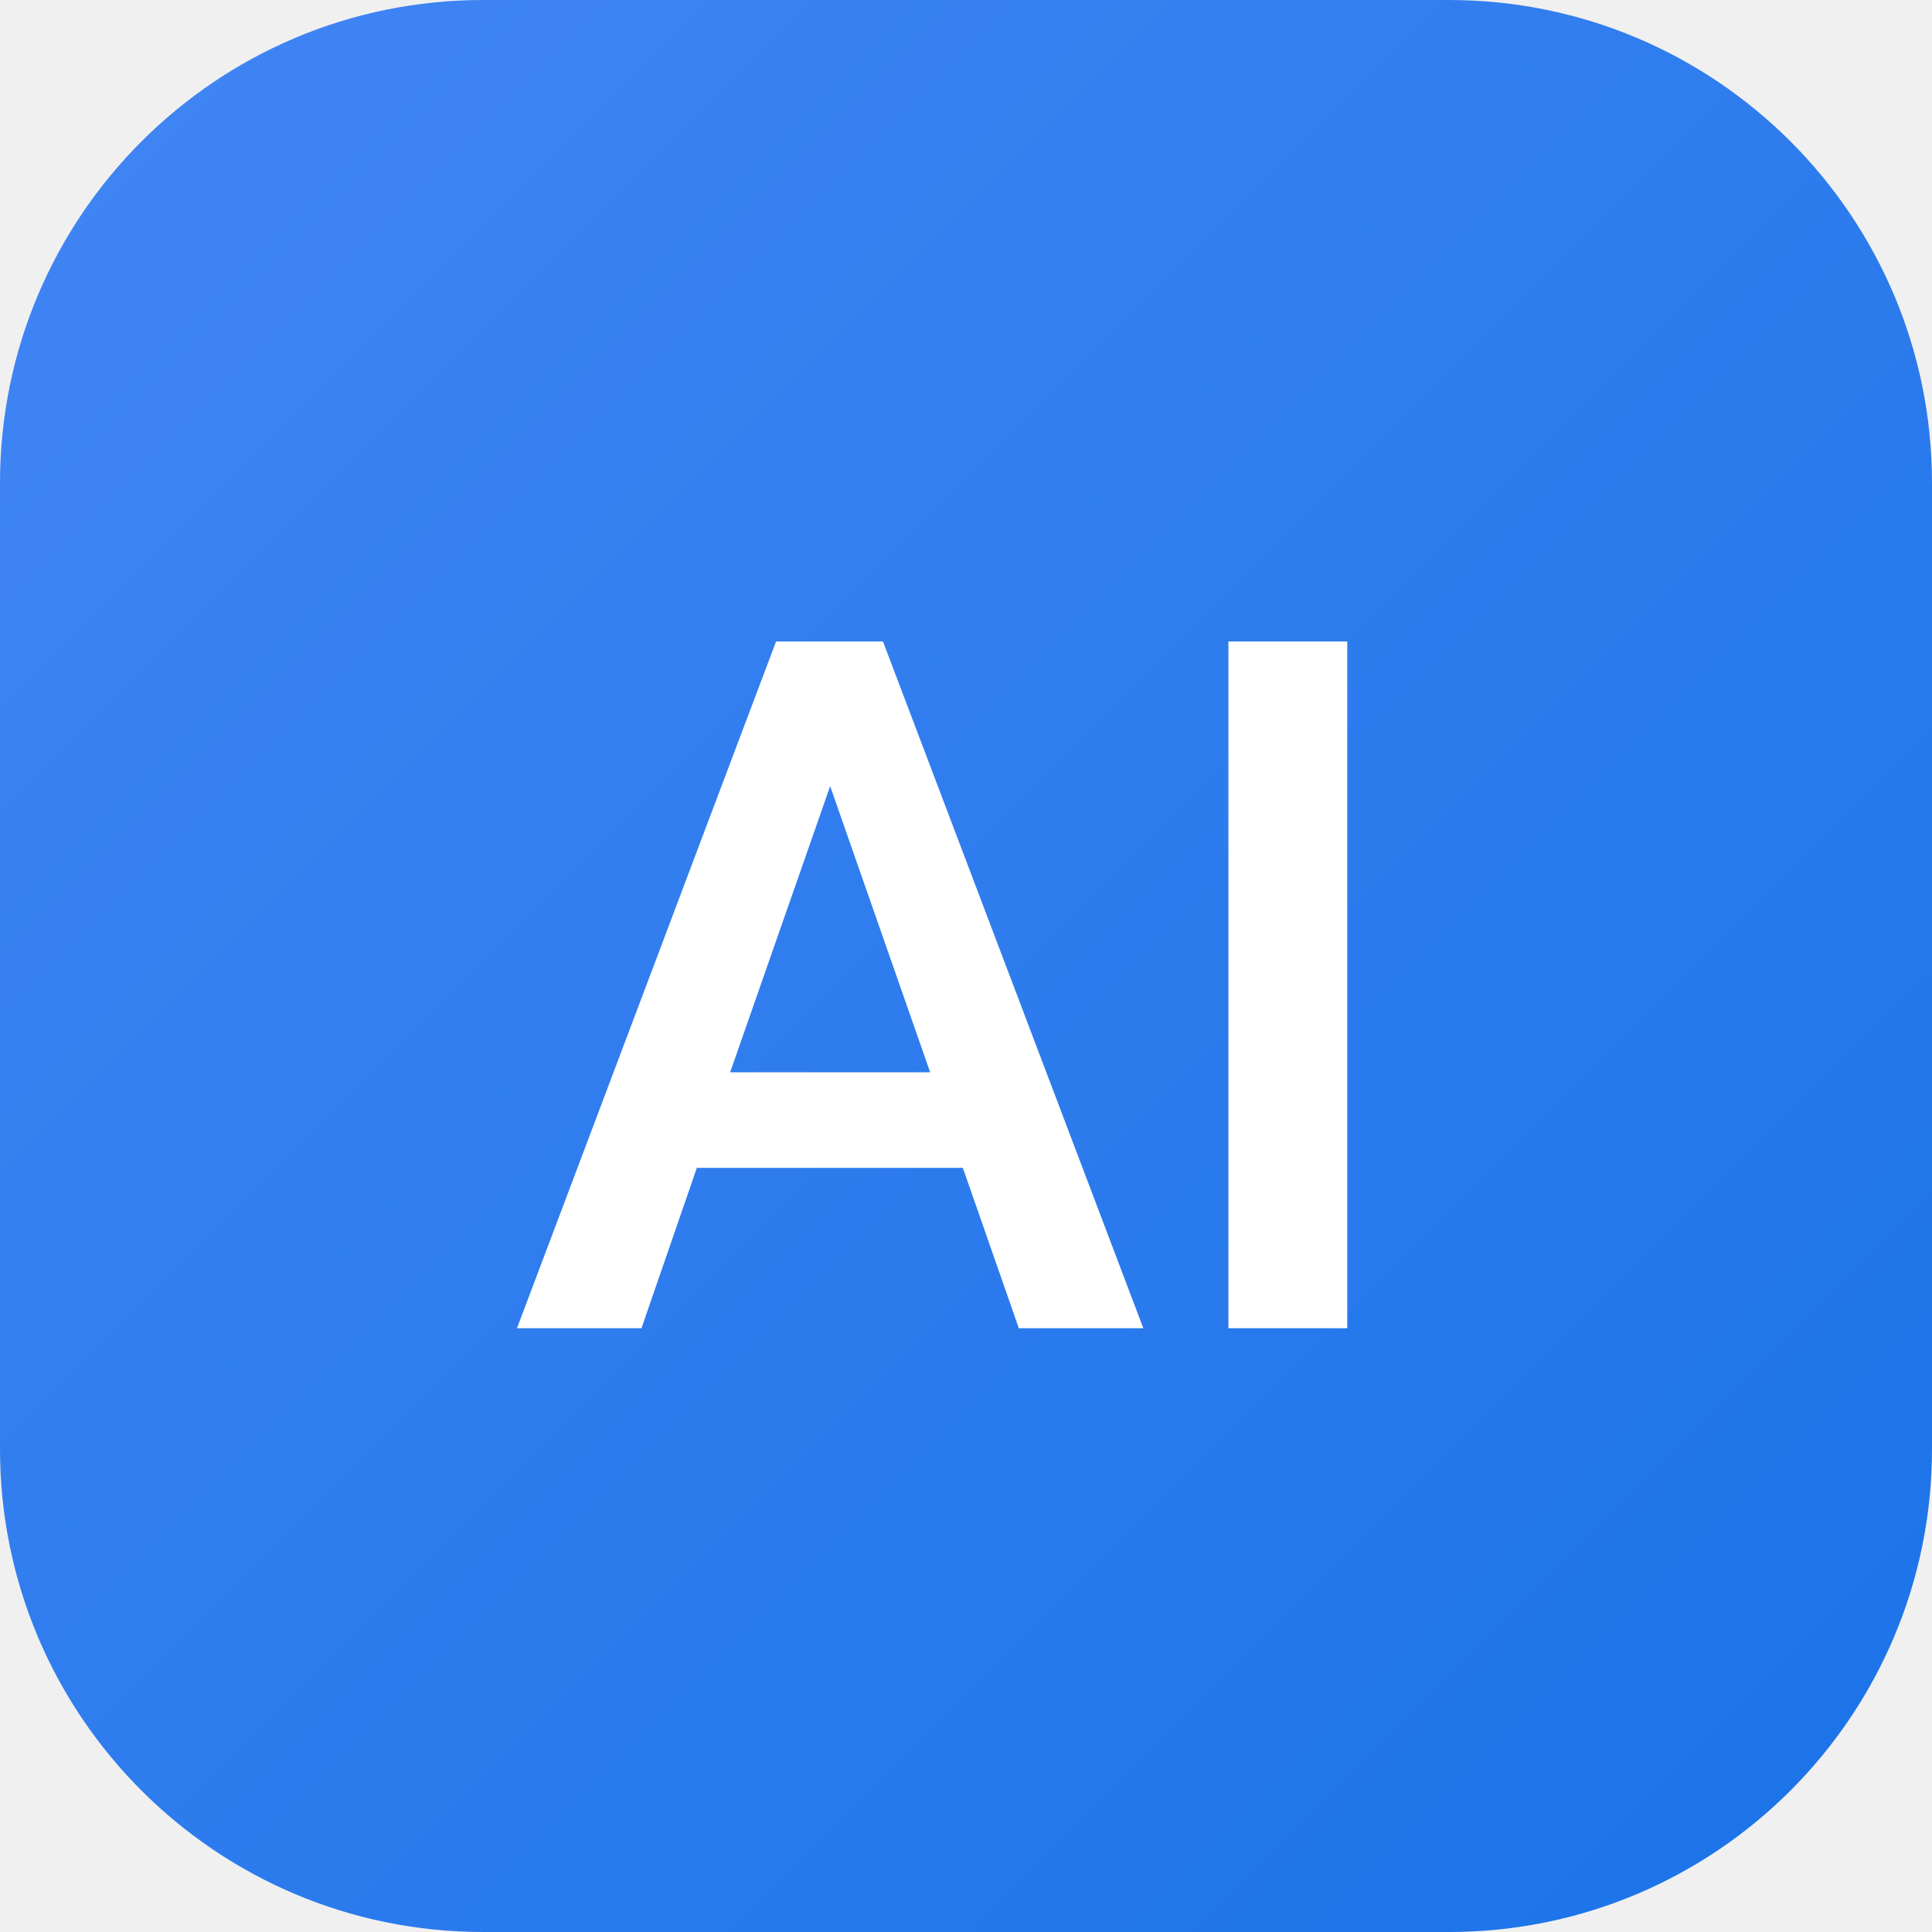
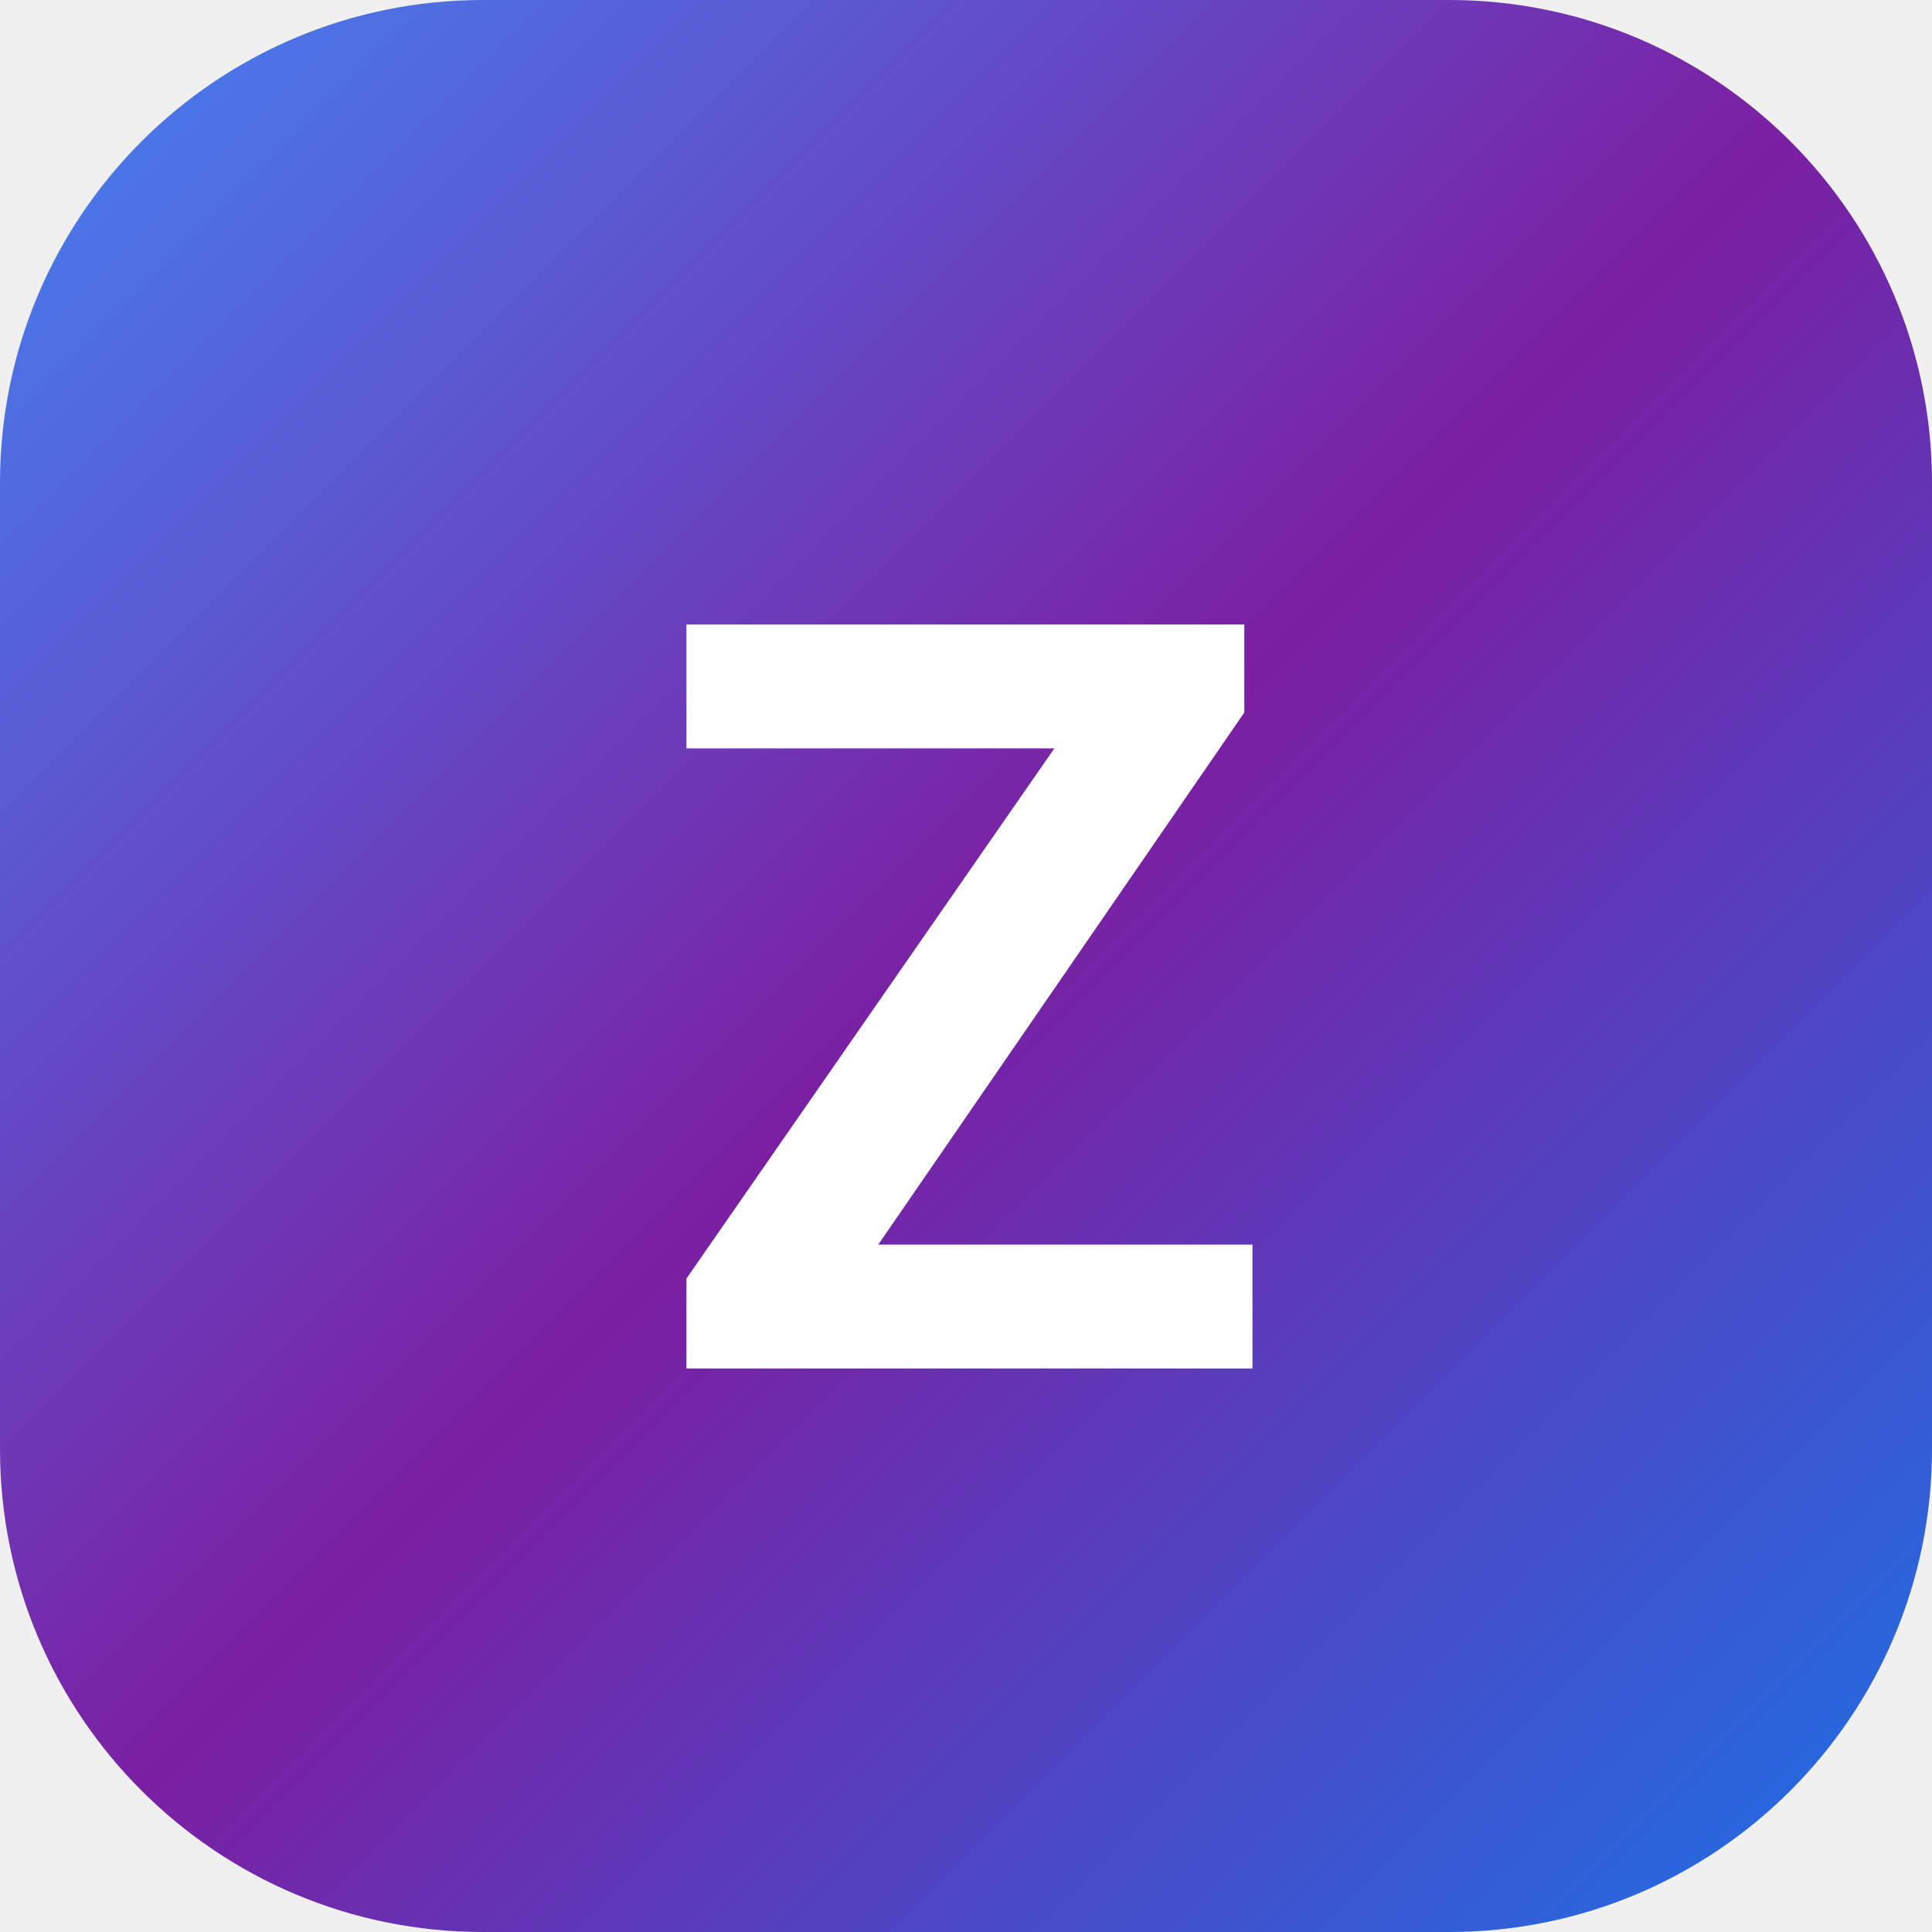
<svg xmlns="http://www.w3.org/2000/svg" viewBox="0 0 48 48">
  <defs>
    <linearGradient id="g" x1="0%" y1="0%" x2="100%" y2="100%">
      <stop offset="0%" stop-color="#4285F4" />
+       <stop offset="50%" stop-color="#7B1FA2" />
      <stop offset="100%" stop-color="#1A73E8" />
    </linearGradient>
  </defs>
  <rect width="48" height="48" rx="12" fill="url(#g)" />
-   <text x="24" y="33" text-anchor="middle" font-family="Google Sans, Roboto, sans-serif" font-size="24" font-weight="500" fill="white">AI</text>
+   <text x="24" y="34" text-anchor="middle" font-family="Google Sans, Roboto, sans-serif" font-size="26" font-weight="700" fill="white">Z</text>
</svg>
